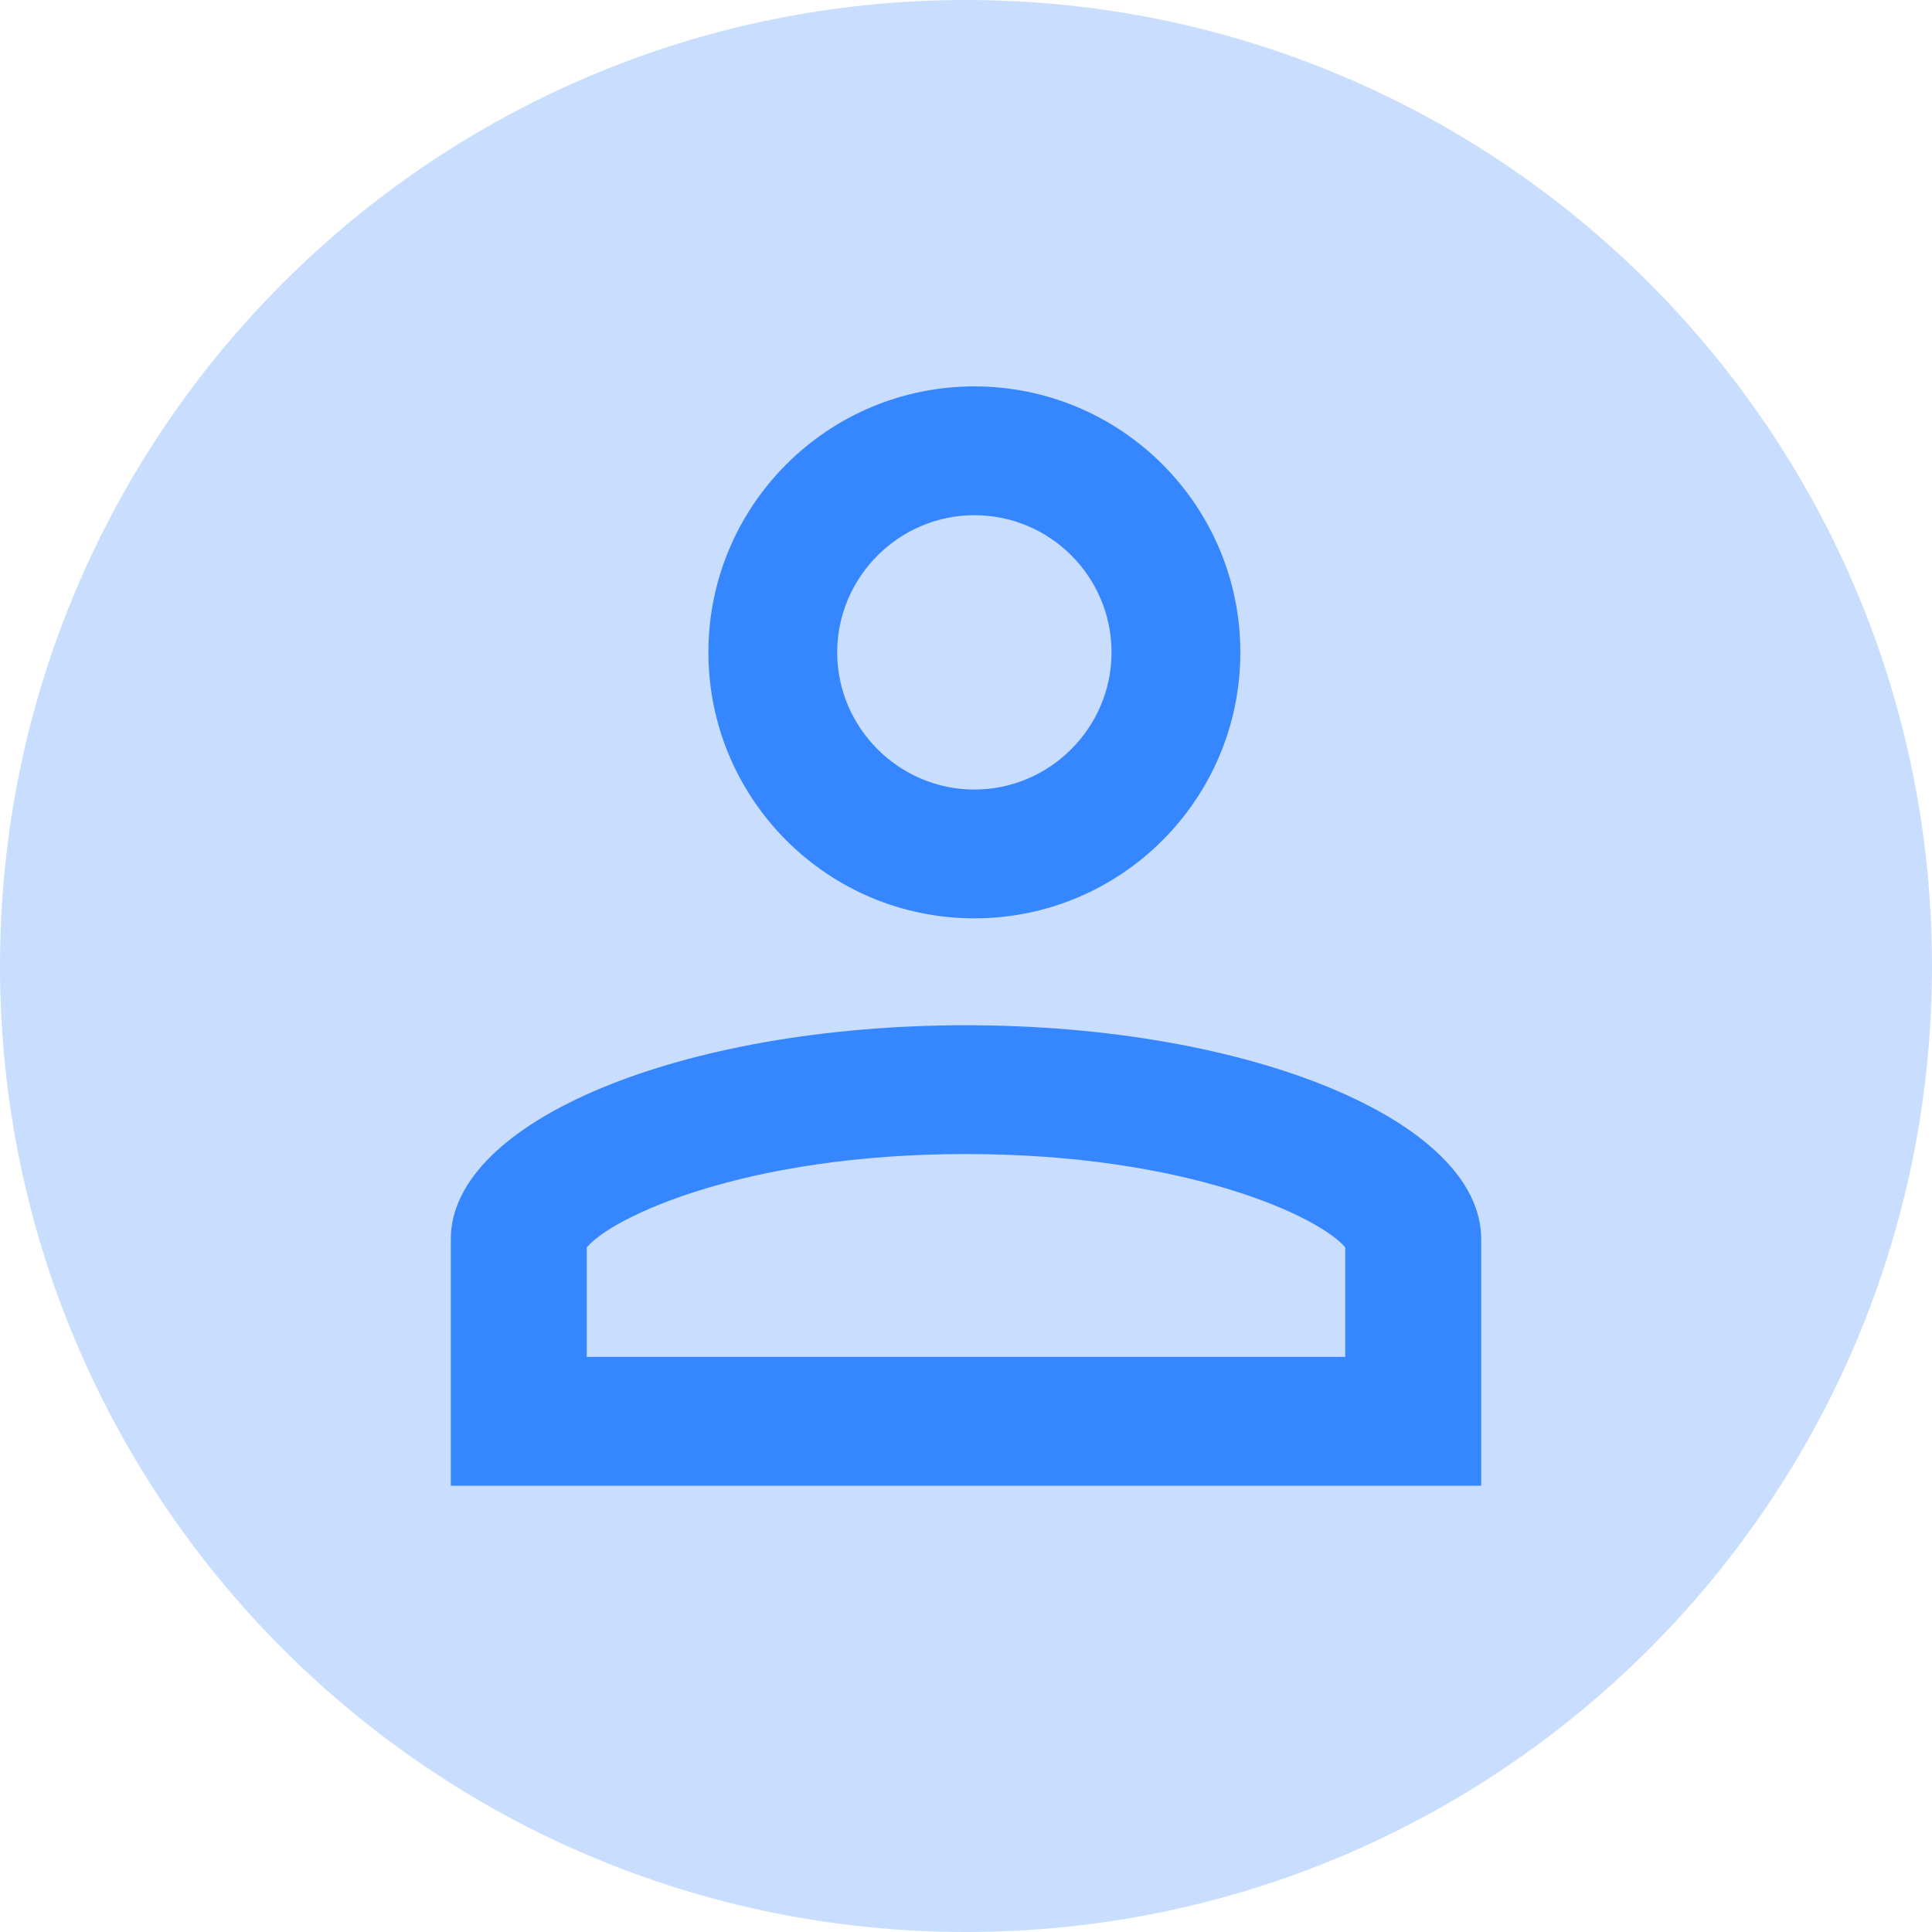
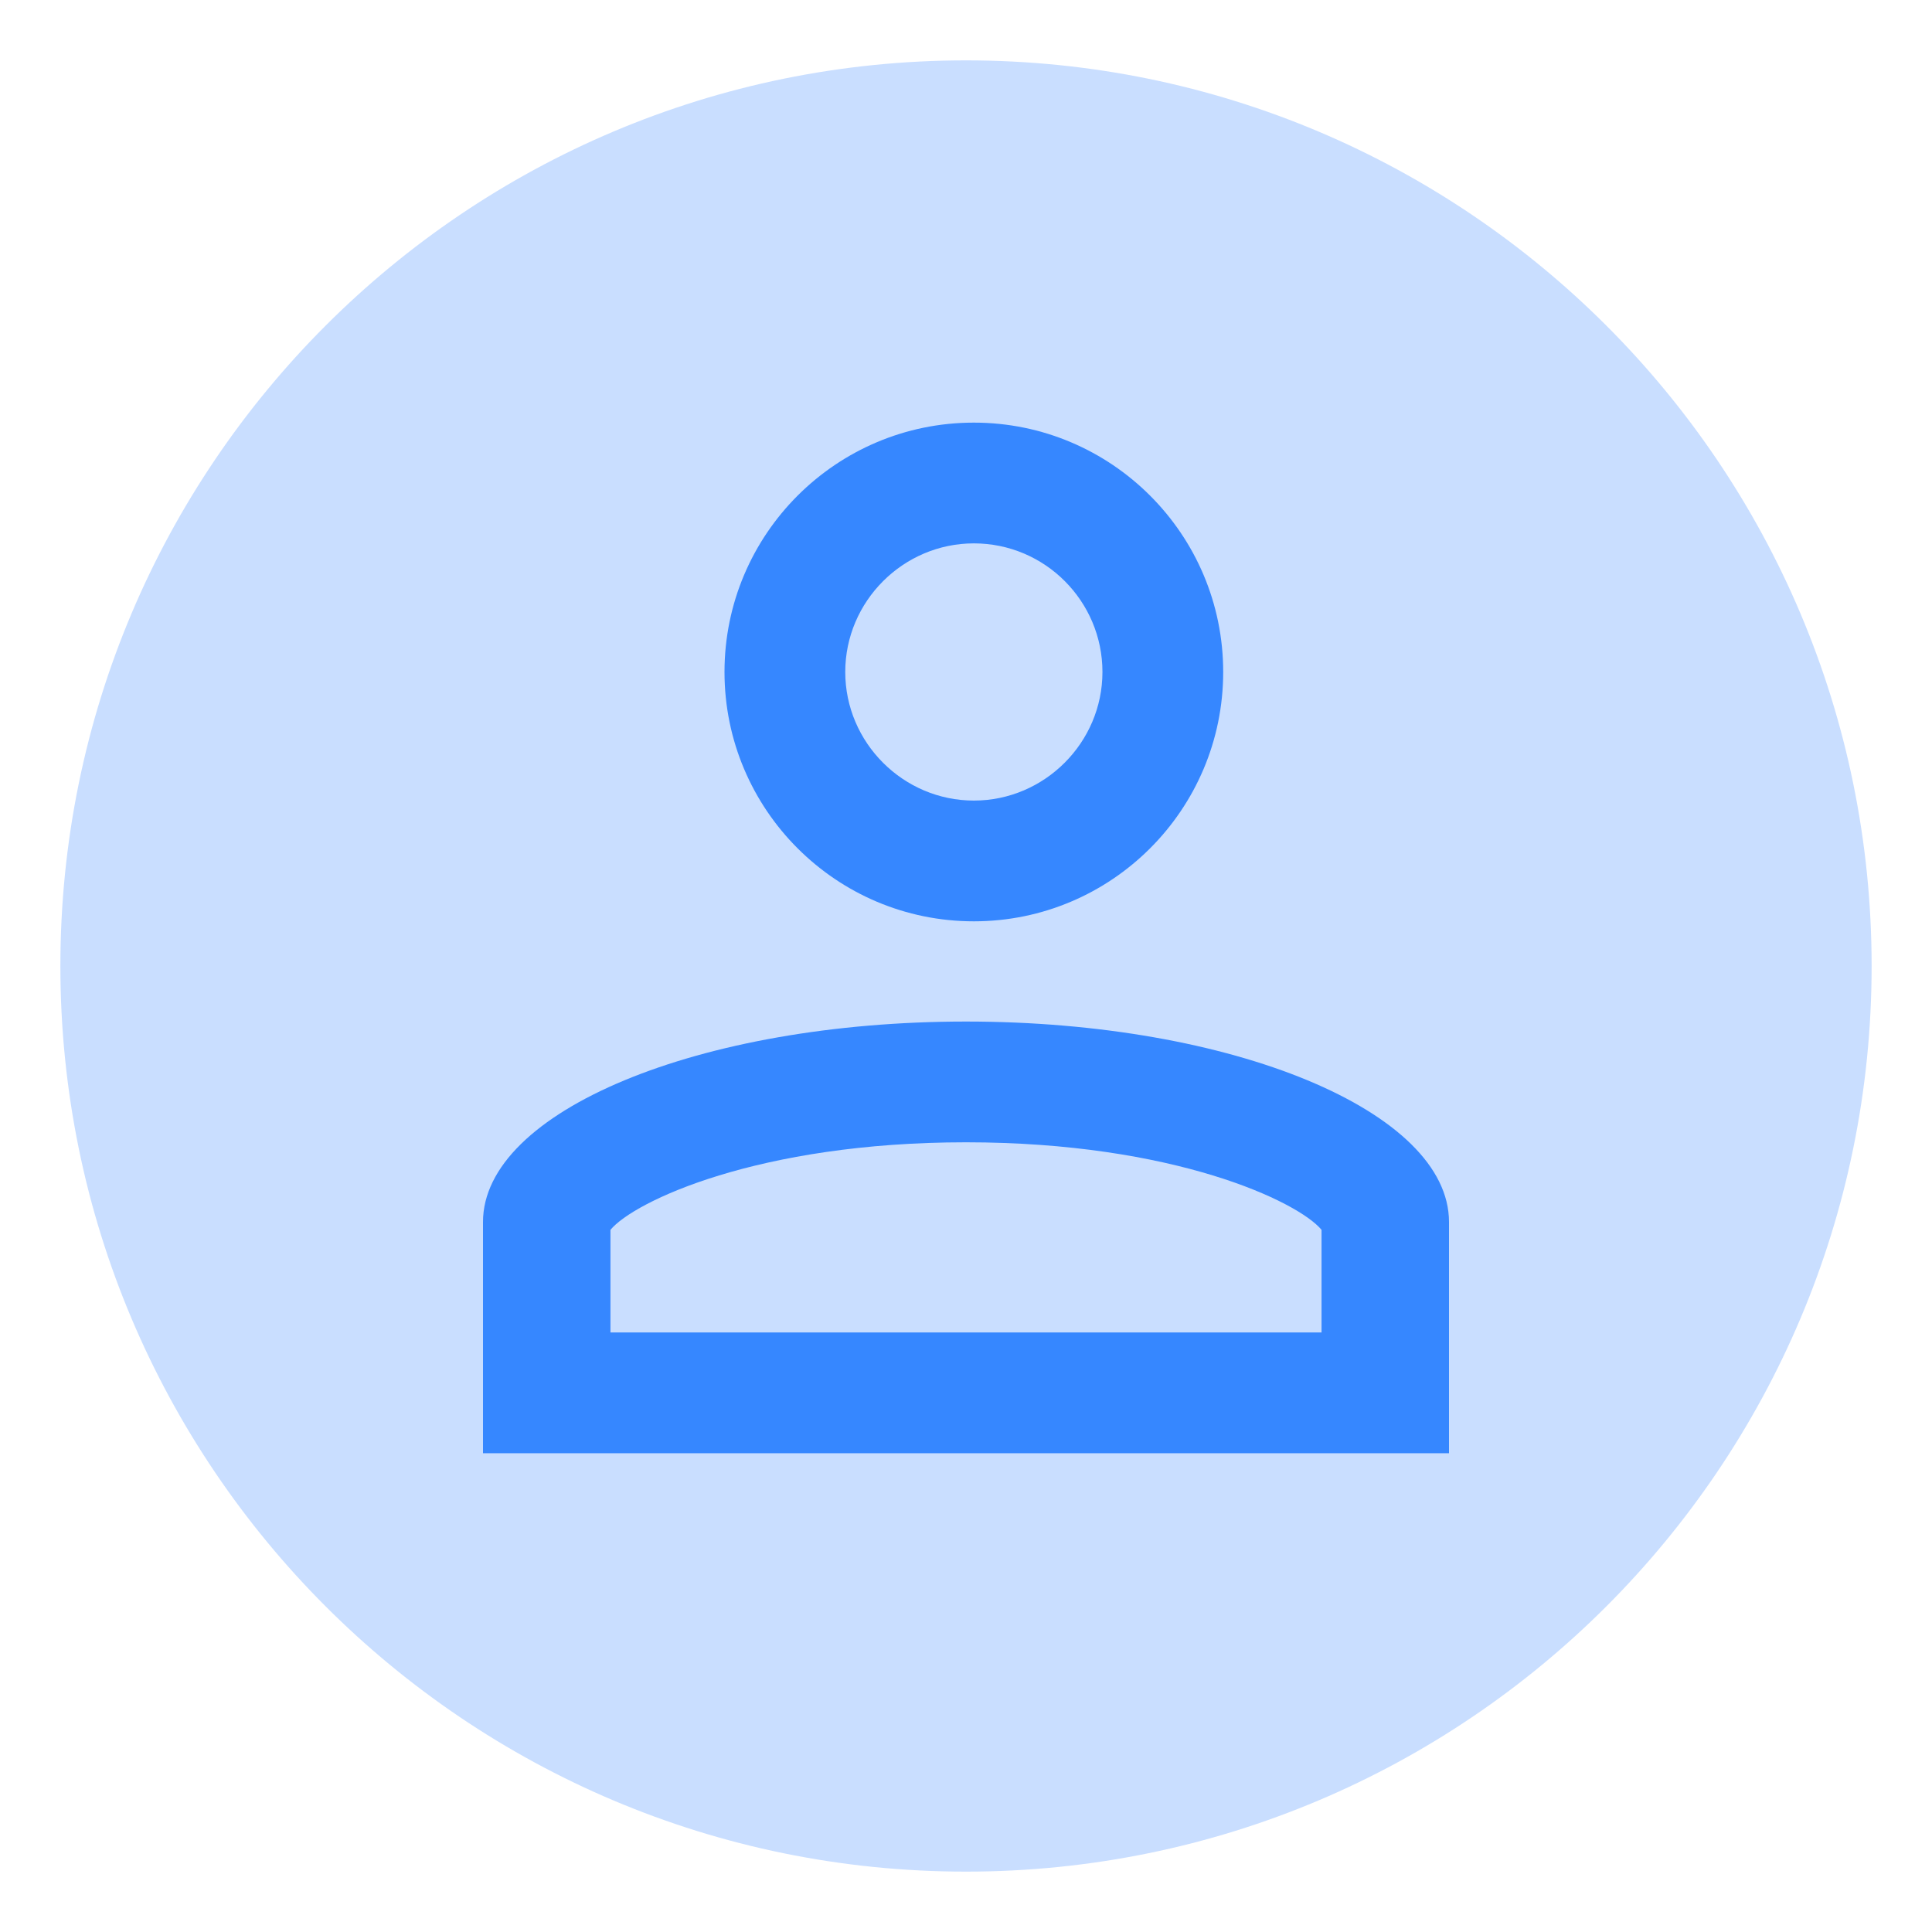
- <svg xmlns="http://www.w3.org/2000/svg" width="30" height="30" viewBox="0 0 30 30" fill="none">
-   <circle cx="15" cy="15" r="15" fill="#C9DEFF" />
-   <path fill-rule="evenodd" clip-rule="evenodd" d="M17.26 10.13C17.26 8.96 16.31 8 15.13 8C13.96 8 13 8.96 13 10.13C13 11.3 13.96 12.26 15.13 12.26C16.3 12.26 17.26 11.3 17.26 10.13ZM11 10.13C11 7.85 12.85 6 15.13 6C17.41 6 19.26 7.85 19.26 10.13C19.26 12.41 17.41 14.26 15.13 14.26C12.85 14.26 11 12.41 11 10.13ZM20.889 19.37C20.499 18.9 18.441 17.92 15 17.92C11.559 17.92 9.501 18.9 9.111 19.37V21.07H20.889V19.37ZM7 19.24C7 17.41 10.578 15.92 15 15.92C19.422 15.92 23 17.41 23 19.24V23.07H7V19.24Z" fill="#3687FF" />
+ <svg xmlns="http://www.w3.org/2000/svg" width="32" height="32" viewBox="0 0 32 32" fill="none">
+   <circle cx="16" cy="16" r="15" fill="#C9DEFF" />
+   <path fill-rule="evenodd" clip-rule="evenodd" d="M18.26 11.13C18.26 9.96 17.31 9 16.13 9C14.96 9 14 9.96 14 11.13C14 12.3 14.96 13.26 16.13 13.26C17.3 13.26 18.26 12.3 18.26 11.13ZM12 11.13C12 8.85 13.85 7 16.13 7C18.41 7 20.26 8.85 20.26 11.13C20.26 13.41 18.41 15.26 16.13 15.26C13.85 15.26 12 13.41 12 11.13ZM21.889 20.37C21.499 19.9 19.441 18.92 16 18.92C12.559 18.92 10.501 19.9 10.111 20.37V22.07H21.889V20.37ZM8 20.24C8 18.41 11.578 16.92 16 16.92C20.422 16.92 24 18.41 24 20.24V24.07H8V20.24Z" fill="#3687FF" />
</svg>
